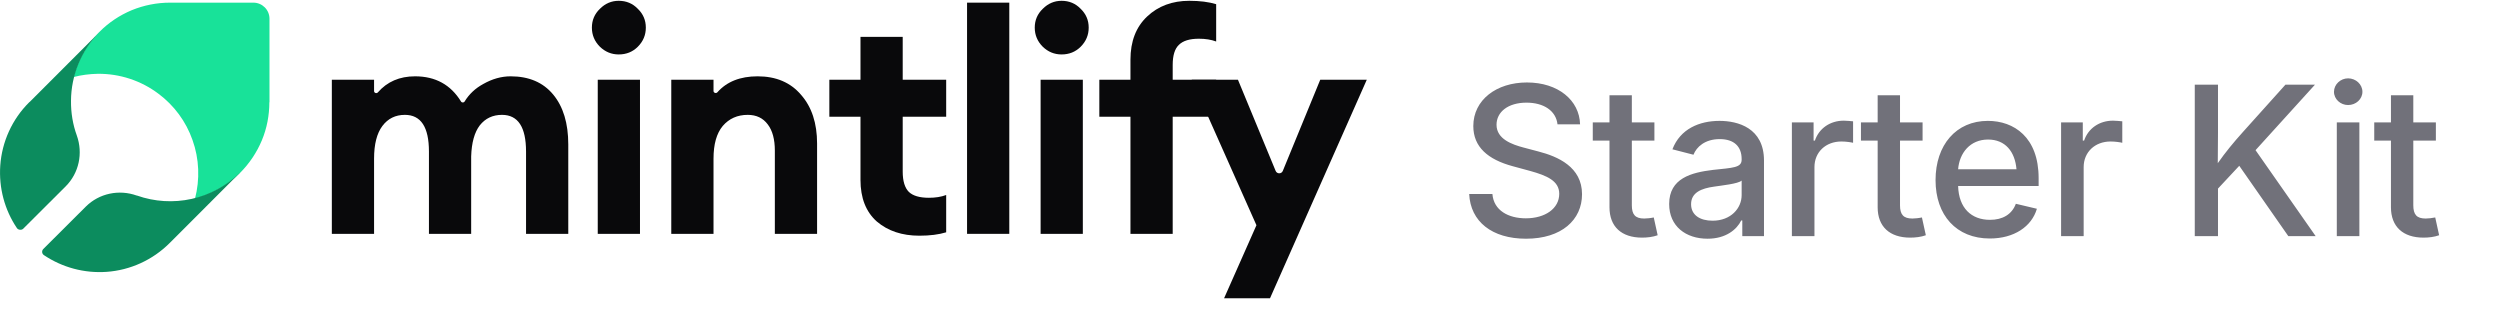
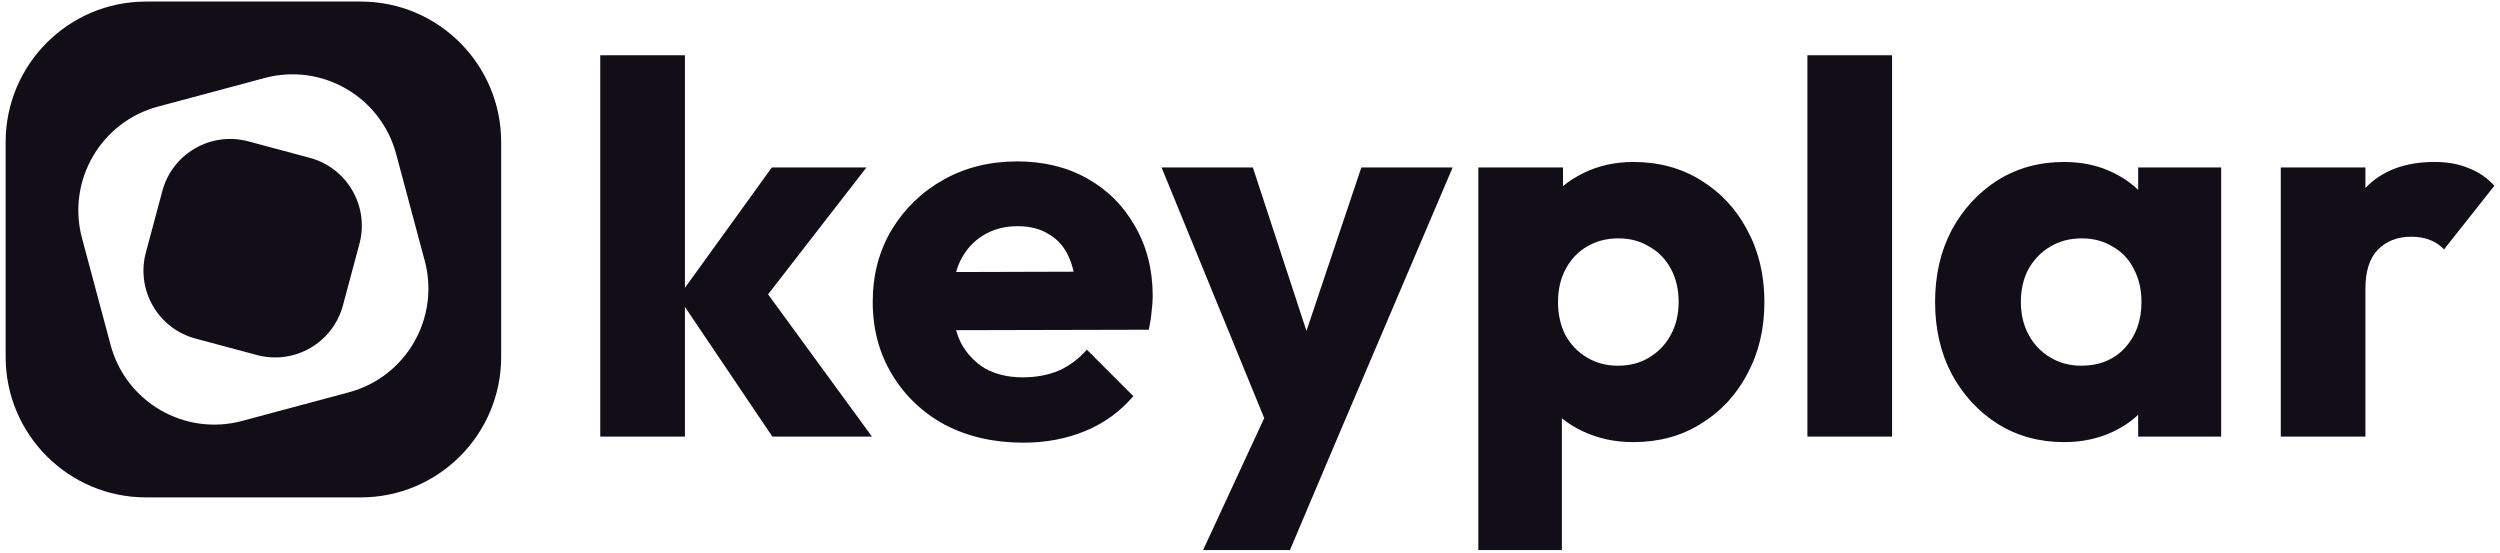
- <svg xmlns="http://www.w3.org/2000/svg" width="180" height="23" viewBox="0 0 180 23" fill="none">
-   <path d="M91.44 21.476H88.133L90.464 16.216L85.802 5.74H89.132L91.847 12.307C91.943 12.536 92.268 12.536 92.362 12.306L95.058 5.74H98.409L91.44 21.476Z" fill="#09090B" />
-   <path d="M81.393 16.837V8.403H79.152V5.74H81.393V4.297C81.393 2.98 81.792 1.944 82.592 1.19C83.391 0.435 84.404 0.058 85.633 0.058C86.387 0.058 87.031 0.139 87.564 0.302V2.988C87.208 2.854 86.794 2.788 86.32 2.788C85.655 2.788 85.174 2.936 84.878 3.232C84.582 3.513 84.434 3.994 84.434 4.674V5.74H87.564V8.403H84.434V16.837H81.393Z" fill="#09090B" />
-   <path d="M76.433 3.92C75.915 3.92 75.463 3.735 75.079 3.365C74.694 2.98 74.502 2.521 74.502 1.989C74.502 1.456 74.694 1.005 75.079 0.635C75.463 0.25 75.915 0.058 76.433 0.058C76.98 0.058 77.438 0.25 77.809 0.635C78.193 1.005 78.386 1.456 78.386 1.989C78.386 2.521 78.193 2.98 77.809 3.365C77.438 3.735 76.98 3.92 76.433 3.92ZM74.924 16.837V5.74H77.964V16.837H74.924Z" fill="#09090B" />
-   <path d="M69.628 16.837V0.191H72.669V16.837H69.628Z" fill="#09090B" />
-   <path d="M66.194 16.97C64.951 16.97 63.93 16.63 63.131 15.949C62.347 15.254 61.955 14.255 61.955 12.953V8.403H59.713V5.74H61.955V2.655H64.995V5.74H68.125V8.403H64.995V12.354C64.995 13.034 65.143 13.523 65.439 13.819C65.735 14.1 66.216 14.24 66.882 14.24C67.355 14.24 67.769 14.174 68.125 14.04V16.726C67.592 16.889 66.948 16.97 66.194 16.97Z" fill="#09090B" />
-   <path d="M48.332 16.837V5.74H51.373V6.551C51.373 6.688 51.559 6.748 51.65 6.646C52.328 5.879 53.293 5.495 54.546 5.495C55.878 5.495 56.921 5.939 57.676 6.827C58.445 7.7 58.83 8.869 58.83 10.334V16.837H55.789V10.844C55.789 10.03 55.619 9.402 55.279 8.958C54.939 8.499 54.458 8.27 53.836 8.27C53.096 8.27 52.497 8.536 52.038 9.069C51.594 9.601 51.373 10.386 51.373 11.421V16.837H48.332Z" fill="#09090B" />
-   <path d="M44.547 3.92C44.029 3.92 43.578 3.735 43.193 3.365C42.809 2.98 42.616 2.521 42.616 1.989C42.616 1.456 42.809 1.005 43.193 0.635C43.578 0.25 44.029 0.058 44.547 0.058C45.095 0.058 45.553 0.25 45.923 0.635C46.308 1.005 46.5 1.456 46.5 1.989C46.5 2.521 46.308 2.98 45.923 3.365C45.553 3.735 45.095 3.92 44.547 3.92ZM43.038 16.837V5.74H46.079V16.837H43.038Z" fill="#09090B" />
-   <path d="M37.875 16.837V10.911C37.875 9.15 37.298 8.27 36.144 8.27C35.478 8.27 34.945 8.521 34.546 9.024C34.161 9.527 33.954 10.275 33.924 11.266V16.837H30.884V10.911C30.884 9.15 30.306 8.27 29.152 8.27C28.472 8.27 27.932 8.536 27.532 9.069C27.133 9.601 26.933 10.386 26.933 11.421V16.837H23.892V5.74H26.933V6.559C26.933 6.695 27.116 6.755 27.206 6.652C27.878 5.881 28.771 5.495 29.885 5.495C31.349 5.495 32.452 6.1 33.193 7.309C33.252 7.404 33.395 7.403 33.454 7.307C33.774 6.78 34.219 6.361 34.79 6.05C35.441 5.68 36.099 5.495 36.765 5.495C38.082 5.495 39.103 5.932 39.828 6.805C40.553 7.678 40.916 8.876 40.916 10.4V16.837H37.875Z" fill="#09090B" />
-   <path d="M19.403 7.362V1.35C19.403 0.705 18.879 0.191 18.244 0.191H12.235C11.291 0.191 10.357 0.378 9.487 0.733C8.618 1.098 7.824 1.621 7.16 2.295L7.114 2.341C6.235 3.23 5.609 4.333 5.291 5.548C5.861 5.399 6.45 5.324 7.039 5.314C8.609 5.296 10.151 5.801 11.403 6.745C12.534 7.586 13.394 8.746 13.861 10.083C14.347 11.438 14.403 12.916 14.039 14.309C15.244 13.991 16.356 13.364 17.244 12.486L17.291 12.439C17.954 11.775 18.487 10.98 18.851 10.111C19.216 9.241 19.393 8.306 19.393 7.362H19.403Z" fill="#18E299" />
-   <path d="M5.112 7.26C5.121 5.416 5.857 3.646 7.151 2.324L2.151 7.326C2.133 7.344 2.114 7.354 2.095 7.372C0.876 8.583 0.14 10.204 0.019 11.918C-0.092 13.52 0.327 15.103 1.22 16.426C1.306 16.552 1.537 16.593 1.667 16.472L4.73 13.417C5.689 12.458 5.987 11.033 5.531 9.757C5.242 8.965 5.103 8.117 5.112 7.26Z" fill="#0C8C5E" />
-   <path d="M17.262 12.44C16.303 13.38 15.102 14.032 13.799 14.321C12.486 14.61 11.127 14.526 9.861 14.079C9.861 14.079 9.851 14.079 9.842 14.079C8.567 13.622 7.142 13.921 6.183 14.871L3.12 17.926C2.99 18.056 3.009 18.27 3.167 18.373C4.489 19.258 6.072 19.686 7.673 19.574C9.386 19.453 10.997 18.717 12.216 17.497L12.263 17.451L17.262 12.449V12.44Z" fill="#0C8C5E" />
-   <text x="105" y="17" font-family="Inter, ui-sans-serif, system-ui, -apple-system, sans-serif" font-size="15" font-weight="500" fill="#71717A" letter-spacing="-0.01em">Starter Kit</text>
+ <svg xmlns="http://www.w3.org/2000/svg" width="579" height="128" viewBox="0 0 579 128" fill="none">
+   <path d="M302.577 76.638L315.284 38.792H336.429L309.774 101.368L298.752 127.399H278.633L292.792 96.83L269.021 38.792H290.167L302.577 76.638Z" fill="#110E17" />
+   <path fill-rule="evenodd" clip-rule="evenodd" d="M378.264 37.51C384.16 37.51 389.372 38.92 393.899 41.741C398.513 44.562 402.101 48.409 404.664 53.282C407.312 58.154 408.636 63.711 408.636 69.952C408.636 76.192 407.312 81.749 404.664 86.622C402.101 91.494 398.513 95.342 393.899 98.162C389.372 100.984 384.16 102.394 378.264 102.394C374.078 102.394 370.234 101.582 366.731 99.958C364.887 99.103 363.222 98.08 361.734 96.893V127.399H342.383V38.792H361.989V43.093C363.413 41.929 364.993 40.922 366.731 40.074C370.234 38.364 374.078 37.51 378.264 37.51ZM374.805 55.205C372.071 55.205 369.636 55.847 367.5 57.129C365.45 58.326 363.826 60.035 362.63 62.258C361.435 64.48 360.836 67.045 360.836 69.952C360.836 72.773 361.392 75.295 362.502 77.517C363.699 79.74 365.364 81.493 367.5 82.775C369.636 84.057 372.028 84.698 374.676 84.698C377.496 84.698 379.931 84.057 381.981 82.775C384.117 81.493 385.783 79.74 386.979 77.517C388.175 75.295 388.773 72.773 388.773 69.952C388.773 67.045 388.175 64.48 386.979 62.258C385.783 60.035 384.117 58.326 381.981 57.129C379.931 55.847 377.539 55.205 374.805 55.205Z" fill="#110E17" />
+   <path fill-rule="evenodd" clip-rule="evenodd" d="M235.569 37.381C241.72 37.381 247.146 38.706 251.845 41.356C256.544 44.006 260.217 47.683 262.865 52.384C265.599 57.086 266.966 62.472 266.966 68.541C266.966 69.653 266.881 70.85 266.71 72.132C266.625 73.329 266.411 74.739 266.07 76.363L221.426 76.469C221.712 77.475 222.068 78.423 222.498 79.313C223.865 81.877 225.745 83.886 228.137 85.339C230.614 86.707 233.52 87.392 236.851 87.392C239.927 87.392 242.704 86.878 245.181 85.853C247.659 84.741 249.838 83.117 251.717 80.98L262.481 91.751C259.405 95.342 255.689 98.034 251.332 99.83C246.975 101.625 242.191 102.522 236.979 102.522C230.23 102.522 224.207 101.155 218.91 98.419C213.699 95.598 209.598 91.709 206.608 86.751C203.618 81.792 202.122 76.192 202.122 69.952C202.123 63.711 203.574 58.154 206.479 53.282C209.469 48.323 213.486 44.434 218.526 41.613C223.566 38.792 229.247 37.381 235.569 37.381ZM235.698 52.384C232.622 52.384 229.931 53.111 227.624 54.564C225.403 55.931 223.652 57.898 222.37 60.462C222 61.256 221.687 62.102 221.431 63.002L248.654 62.924C248.389 61.735 248.045 60.658 247.616 59.693C246.59 57.3 245.053 55.505 243.002 54.308C241.037 53.025 238.603 52.384 235.698 52.384Z" fill="#110E17" />
+   <path fill-rule="evenodd" clip-rule="evenodd" d="M478.026 37.51C482.212 37.51 485.971 38.322 489.303 39.946C491.544 41.011 493.508 42.353 495.198 43.97V38.792H514.42V101.112H495.198V96.058C493.561 97.607 491.639 98.908 489.431 99.958C486.014 101.583 482.212 102.394 478.026 102.394C472.302 102.394 467.176 100.984 462.648 98.162C458.205 95.342 454.659 91.494 452.012 86.622C449.448 81.749 448.167 76.192 448.167 69.952C448.167 63.711 449.448 58.154 452.012 53.282C454.659 48.409 458.205 44.562 462.648 41.741C467.176 38.92 472.302 37.51 478.026 37.51ZM482.127 55.205C479.393 55.205 476.958 55.847 474.821 57.129C472.772 58.326 471.106 60.035 469.824 62.258C468.628 64.48 468.03 67.045 468.03 69.952C468.03 72.773 468.628 75.295 469.824 77.517C471.02 79.74 472.686 81.493 474.821 82.775C476.958 84.057 479.351 84.698 481.999 84.698C486.185 84.698 489.56 83.33 492.123 80.595C494.685 77.774 495.966 74.226 495.966 69.952C495.966 67.045 495.368 64.48 494.173 62.258C493.062 60.035 491.438 58.326 489.303 57.129C487.253 55.847 484.861 55.205 482.127 55.205Z" fill="#110E17" />
+   <path d="M158.627 66.666L178.747 38.792H200.66L177.885 68.171L201.941 101.112H178.874L158.627 71.079V101.112H139.02V12.801H158.627V66.666Z" fill="#110E17" />
+   <path d="M438.204 101.112H418.597V12.801H438.204V101.112Z" fill="#110E17" />
+   <path d="M563.851 37.51C566.841 37.51 569.447 37.979 571.668 38.92C573.975 39.775 575.983 41.143 577.691 43.023L566.03 57.77C565.176 56.83 564.107 56.103 562.825 55.59C561.544 55.077 560.092 54.821 558.469 54.821C555.222 54.821 552.617 55.846 550.652 57.898C548.773 59.864 547.832 62.856 547.832 66.874V101.112H528.226V38.792H547.832V43.536C551.677 39.518 557.016 37.51 563.851 37.51Z" fill="#110E17" />
+   <path d="M37.596 44.241C39.92 35.562 48.835 30.412 57.508 32.737L71.745 36.555C80.418 38.88 85.565 47.801 83.241 56.479L79.426 70.725C77.102 79.403 68.187 84.553 59.514 82.228L45.277 78.412C36.605 76.086 31.458 67.165 33.782 58.486L37.596 44.241Z" fill="#110E17" />
+   <path fill-rule="evenodd" clip-rule="evenodd" d="M83.554 0.362C101.512 0.362 116.069 14.929 116.069 32.898V82.66C116.069 100.629 101.512 115.196 83.554 115.196H33.824C15.866 115.196 1.308 100.629 1.308 82.66V32.898C1.308 14.929 15.866 0.362 33.824 0.362H83.554ZM91.745 35.658C88.191 22.385 74.556 14.508 61.292 18.065L36.576 24.691C23.311 28.248 15.44 41.891 18.994 55.164L25.616 79.895C29.171 93.168 42.805 101.045 56.07 97.489L80.785 90.862C94.05 87.306 101.922 73.662 98.368 60.389L91.745 35.658Z" fill="#110E17" />
</svg>
